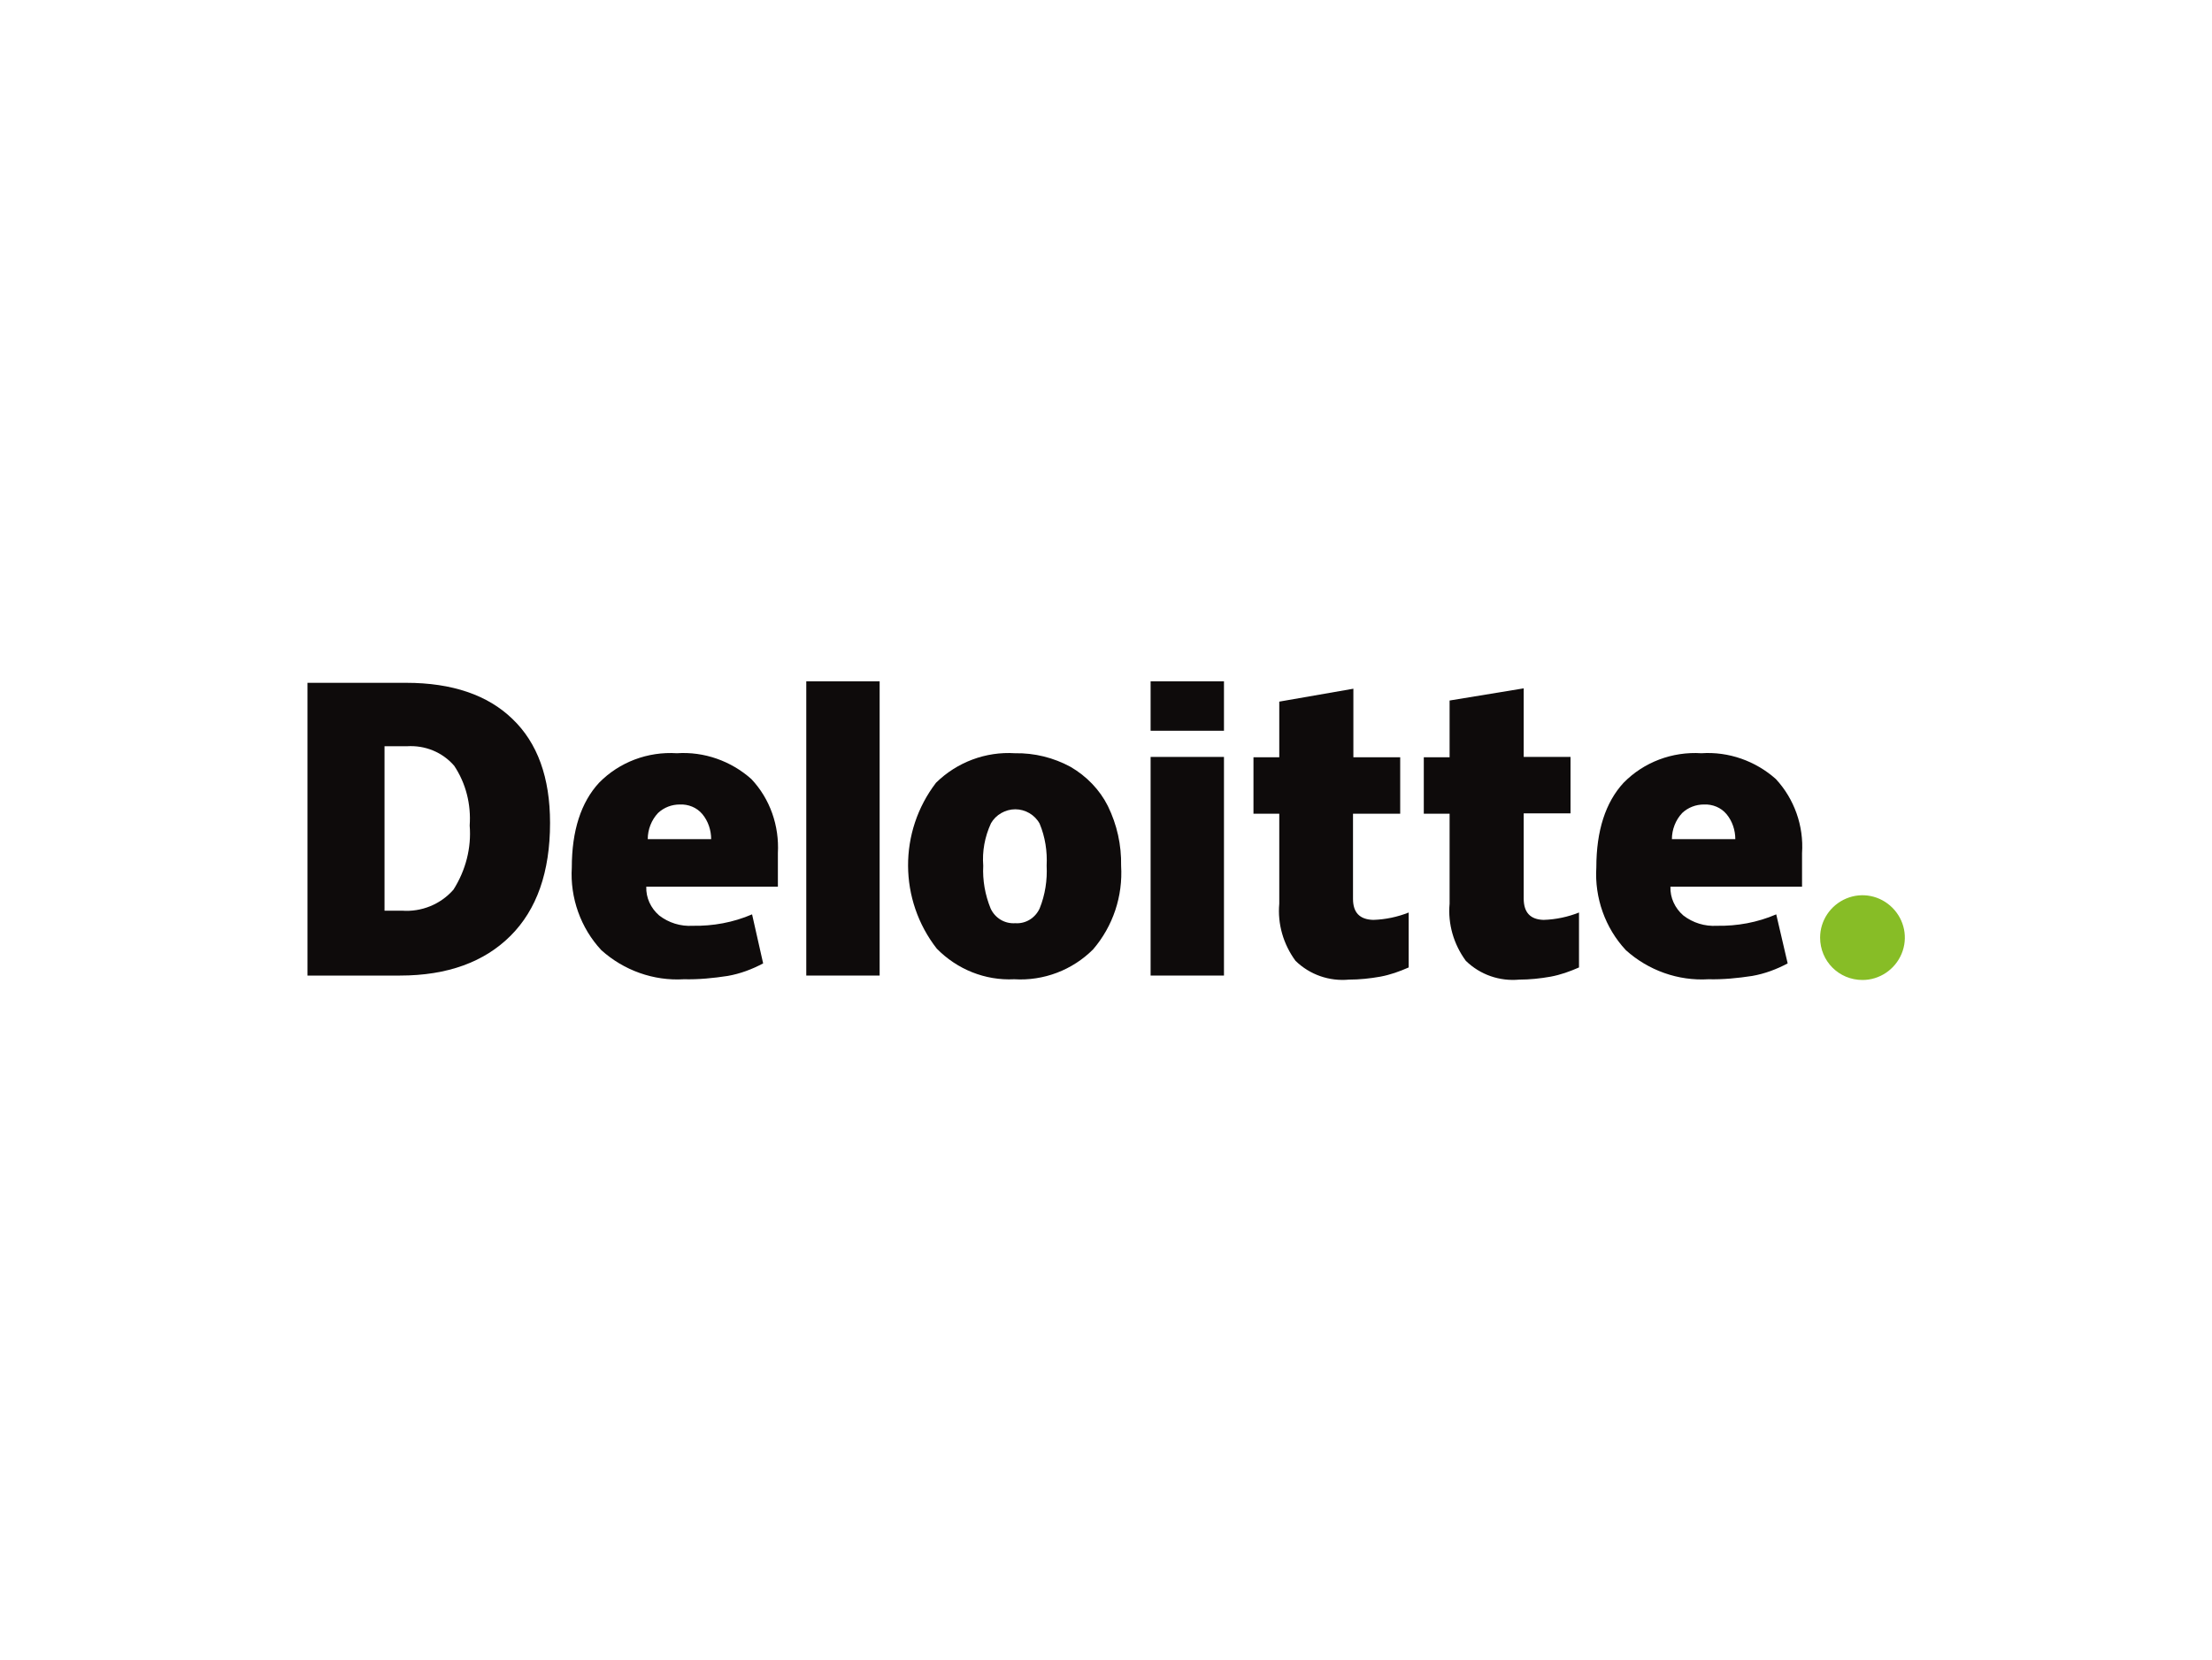
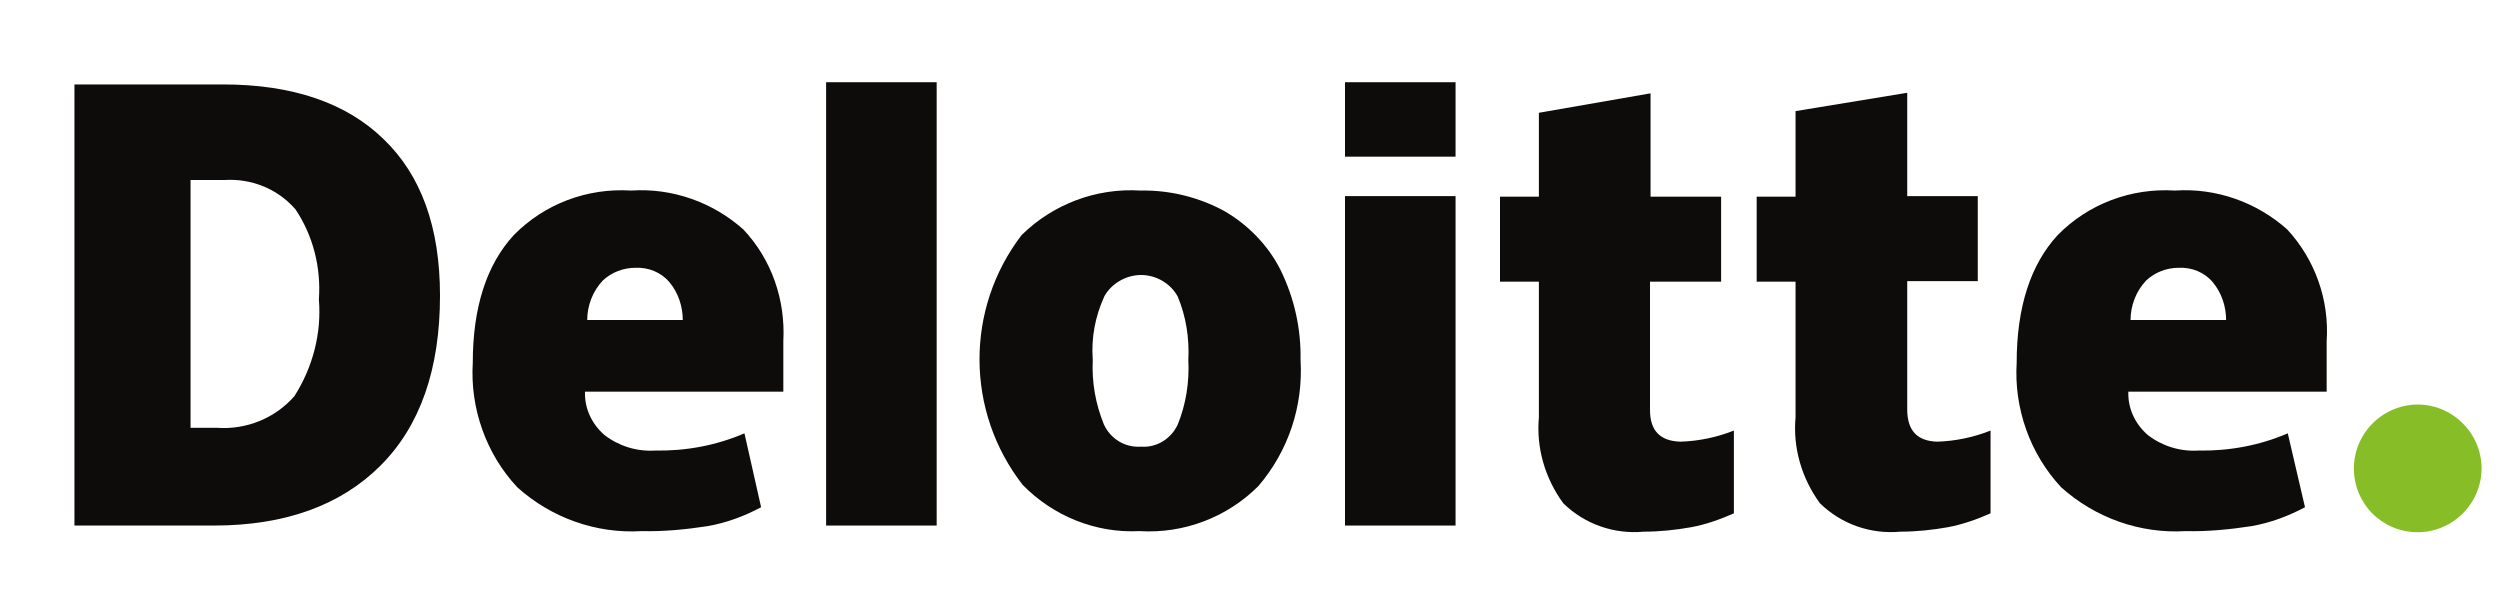
- <svg xmlns="http://www.w3.org/2000/svg" version="1.0" id="katman_1" x="0px" y="0px" viewBox="0 0 600 450" style="enable-background:new 0 0 600 450;" xml:space="preserve">
+ <svg xmlns="http://www.w3.org/2000/svg" version="1.0" id="katman_1" x="0px" y="0px" viewBox="70 170 450 110" style="enable-background:new 0 0 600 450;" xml:space="preserve">
  <style type="text/css">
	.st0{fill:#87BD26;}
	.st1{fill:#0E0B0B;}
</style>
  <g>
    <path class="st0" d="M493.7,254.3c0-4.6,2.8-8.8,7.1-10.6c4.3-1.8,9.2-0.8,12.5,2.5c3.3,3.3,4.3,8.2,2.5,12.5   c-1.8,4.3-6,7.1-10.6,7.1C498.8,265.8,493.7,260.7,493.7,254.3" />
    <path class="st1" d="M127.4,223.9c0.4-5.7-1-11.4-4.2-16.2c-3.2-3.7-7.9-5.6-12.8-5.3h-6.1V247h4.7c5.3,0.4,10.5-1.7,14-5.7   C126.3,236.1,127.9,230,127.4,223.9 M149.2,223.2c0,13.3-3.6,23.5-10.7,30.6s-17.1,10.8-30,10.8H83.4v-79.4h26.8   c12.4,0,22.1,3.3,28.8,9.8C145.8,201.5,149.2,210.9,149.2,223.2" />
    <polygon class="st1" points="218.7,264.6 238.6,264.6 238.6,184.8 218.7,184.8  " />
    <path class="st1" d="M266.7,234.8c-0.2,4,0.5,7.9,2,11.6c1.2,2.6,3.8,4.2,6.7,4c2.8,0.2,5.4-1.4,6.6-4c1.5-3.7,2.1-7.7,1.9-11.6   c0.2-3.9-0.4-7.8-1.9-11.4c-1.3-2.4-3.9-3.9-6.6-3.9c-2.7,0-5.3,1.5-6.6,3.8C267.1,227,266.4,230.9,266.7,234.8 M304.1,234.8   c0.5,8.3-2.2,16.4-7.6,22.7c-5.6,5.6-13.4,8.6-21.4,8.1c-7.9,0.4-15.5-2.7-21-8.3c-10.3-13.2-10.4-31.7-0.2-45   c5.7-5.6,13.5-8.5,21.4-8c5.3-0.1,10.5,1.2,15.1,3.7c4.3,2.5,7.9,6.2,10.1,10.6C303,223.7,304.2,229.2,304.1,234.8" />
    <polygon class="st1" points="312.1,264.6 332,264.6 332,205.3 312.1,205.3  " />
    <polygon class="st1" points="312.1,198.2 332,198.2 332,184.8 312.1,184.8  " />
    <path class="st1" d="M372.5,249.5c3.3-0.1,6.6-0.8,9.6-2v14.9c-2.5,1.1-5,2-7.7,2.5c-2.8,0.5-5.7,0.8-8.5,0.8   c-5.3,0.5-10.6-1.3-14.5-5.1c-3.3-4.5-4.9-10-4.4-15.5v-24.4h-7v-15.3h7v-15.1l20.1-3.5v18.6h12.7v15.3H367v23.1   C367,247.5,368.8,249.4,372.5,249.5 M418.7,249.5c3.3-0.1,6.6-0.8,9.6-2v14.9c-2.5,1.1-5,2-7.7,2.5c-2.8,0.5-5.7,0.8-8.5,0.8   c-5.3,0.5-10.6-1.3-14.5-5.1c-3.3-4.5-4.9-10-4.4-15.5v-24.4h-7v-15.3h7V190l20.1-3.3v18.6H426v15.3h-12.7v23.1   C413.3,247.5,415.1,249.4,418.7,249.5 M453.5,227.6c0-2.6,1-5.2,2.8-7.1c1.6-1.5,3.7-2.3,5.9-2.3c2.3-0.1,4.6,0.8,6.1,2.6   c1.6,1.9,2.4,4.4,2.4,6.8H453.5z M481.7,211.3c-5.5-4.9-12.8-7.5-20.2-7c-7.9-0.5-15.6,2.4-21.1,8c-4.9,5.3-7.4,13-7.4,23   c-0.5,8.2,2.4,16.4,8,22.4c6.1,5.5,14.2,8.4,22.4,7.9c4,0.1,8-0.3,11.9-0.9c3.4-0.6,6.6-1.8,9.6-3.4l-3.1-13.3   c-5.1,2.2-10.6,3.2-16.1,3.1c-3.3,0.2-6.5-0.8-9.1-2.8c-2.3-2-3.6-4.8-3.5-7.8h35.7v-9.1C489.3,224,486.7,216.7,481.7,211.3    M175.7,227.6c0-2.6,1-5.2,2.8-7.1c1.6-1.5,3.7-2.3,5.9-2.3c2.3-0.1,4.6,0.8,6.1,2.6c1.6,1.9,2.4,4.4,2.4,6.8H175.7z M203.8,211.3   c-5.5-4.9-12.8-7.5-20.2-7c-7.9-0.5-15.6,2.4-21.1,8c-4.9,5.3-7.4,13-7.4,23c-0.5,8.2,2.4,16.4,8,22.4c6.1,5.5,14.2,8.4,22.4,7.9   c4,0.1,8-0.3,11.9-0.9c3.4-0.6,6.6-1.8,9.6-3.4L204,248c-5.1,2.2-10.6,3.2-16.1,3.1c-3.3,0.2-6.5-0.8-9.1-2.8   c-2.3-2-3.6-4.8-3.5-7.8h35.7v-9.1C211.4,224,208.9,216.7,203.8,211.3" />
  </g>
</svg>
